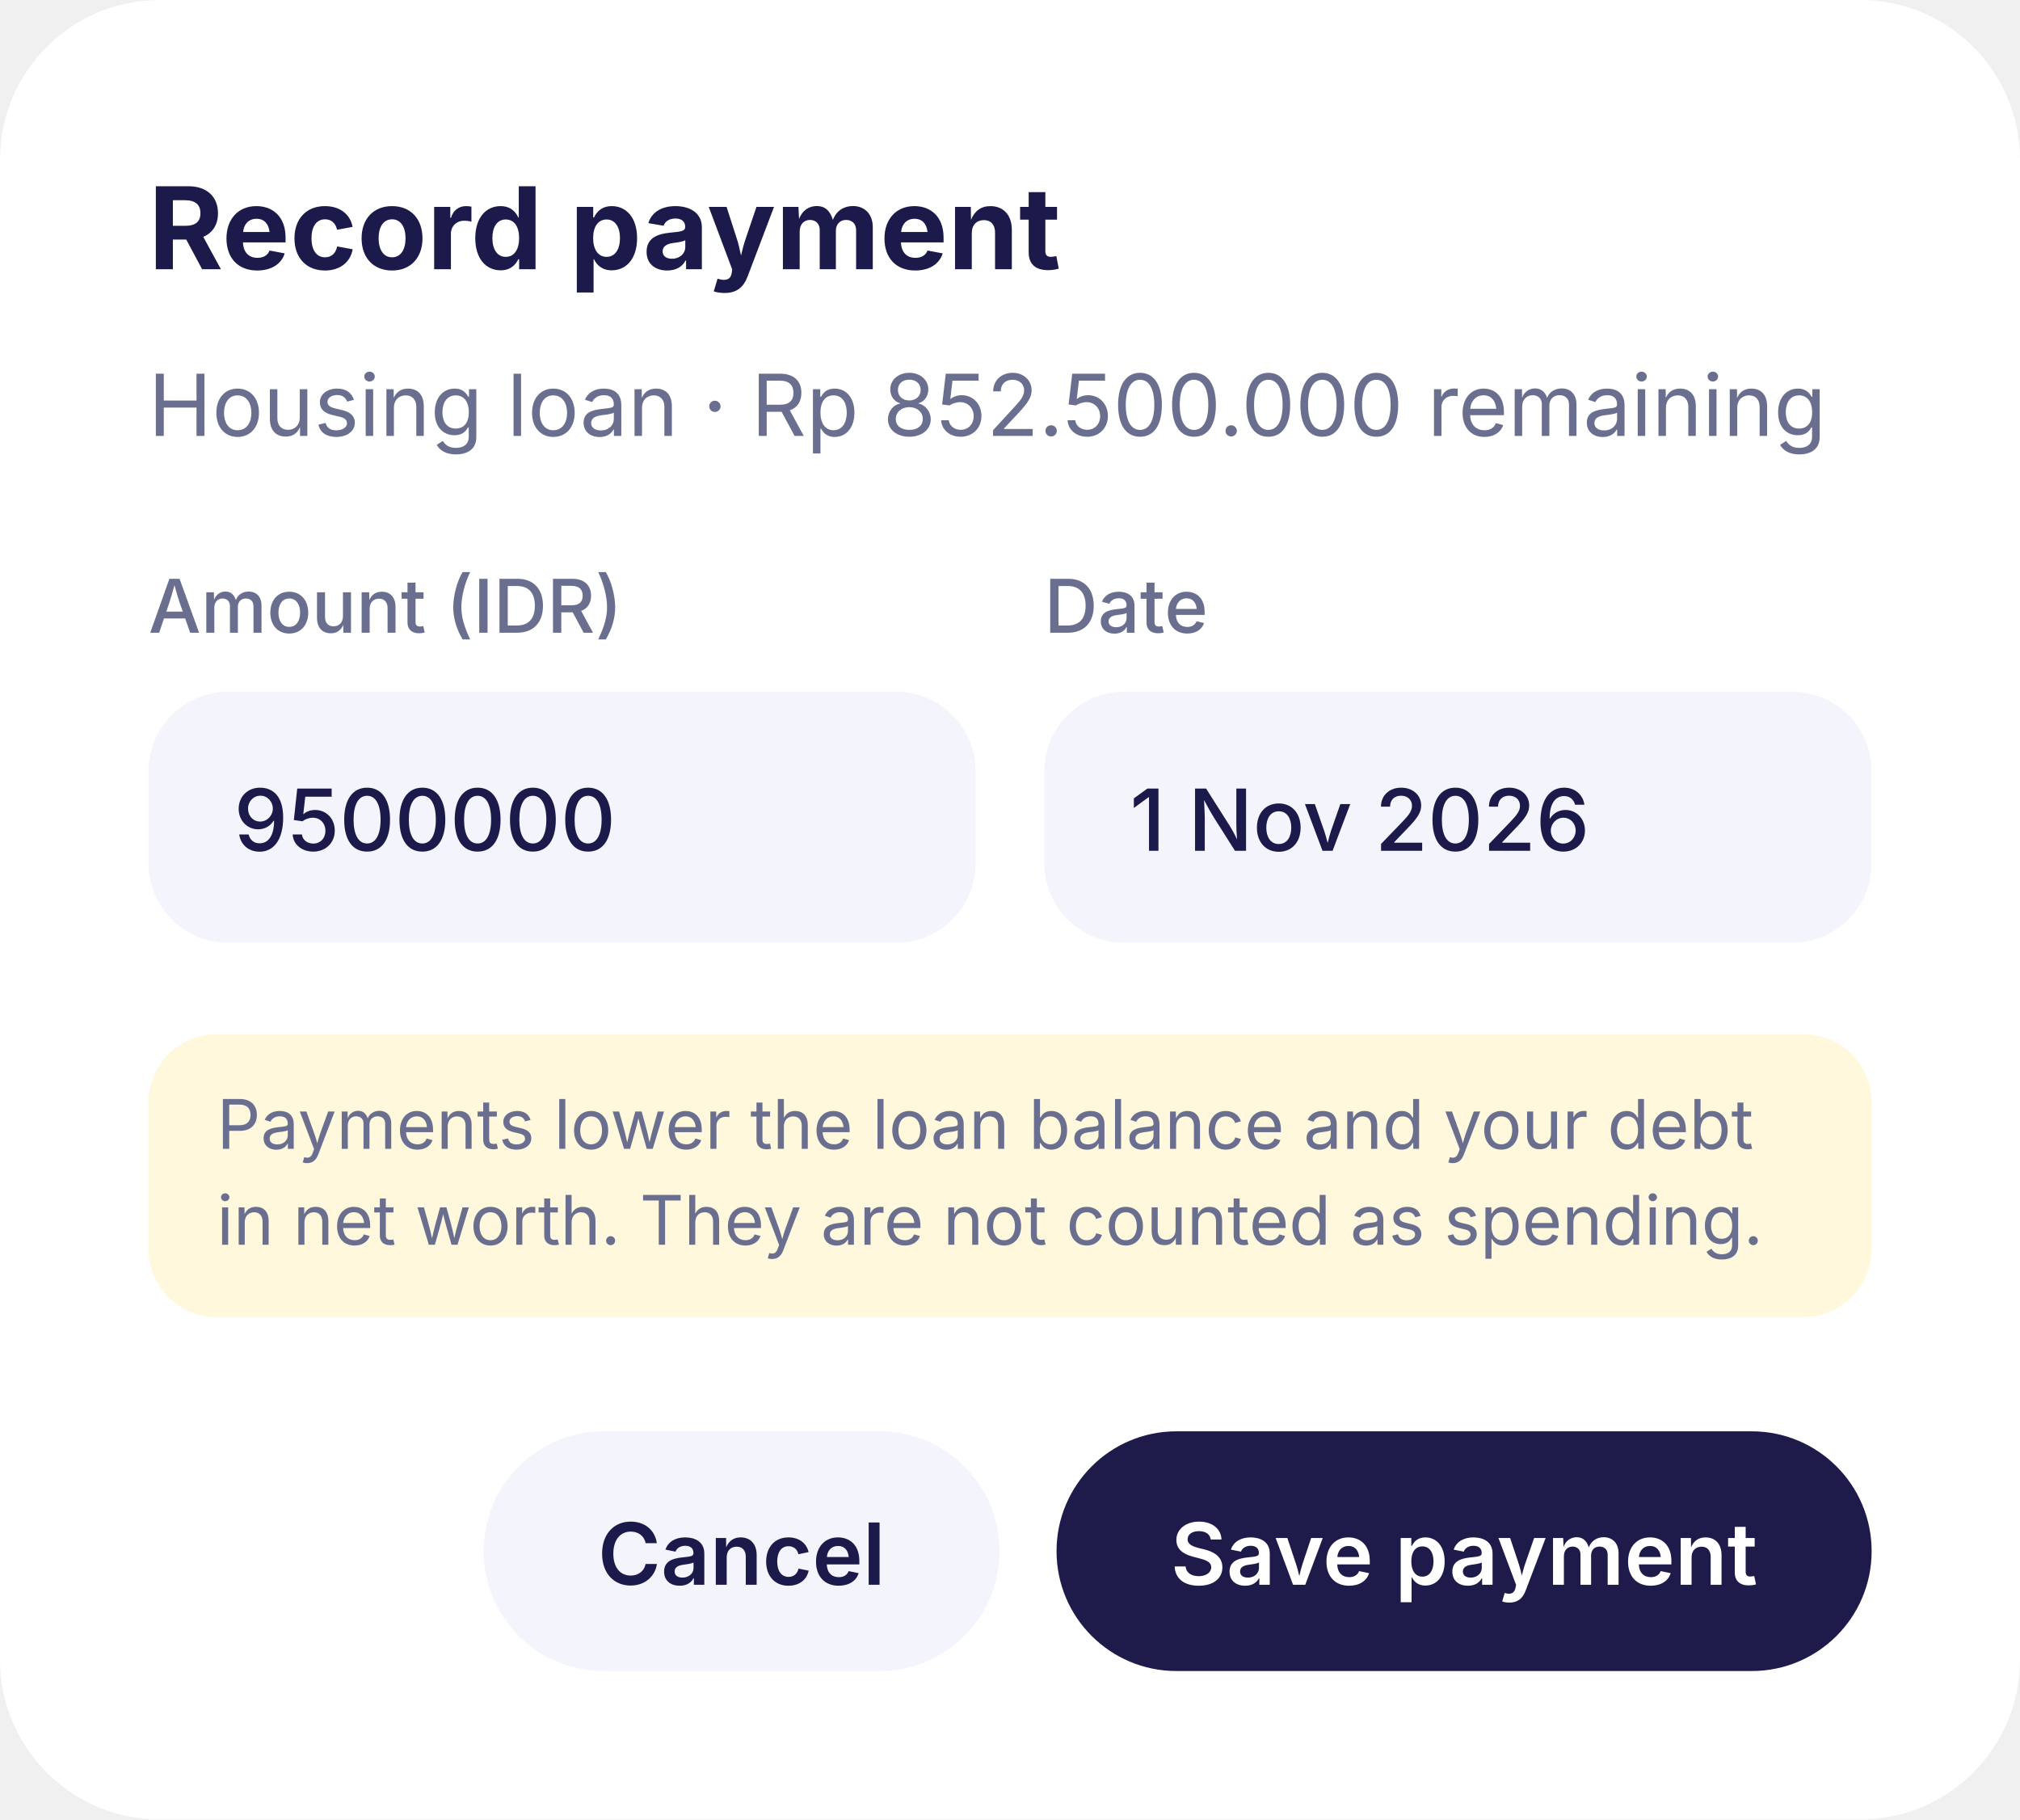
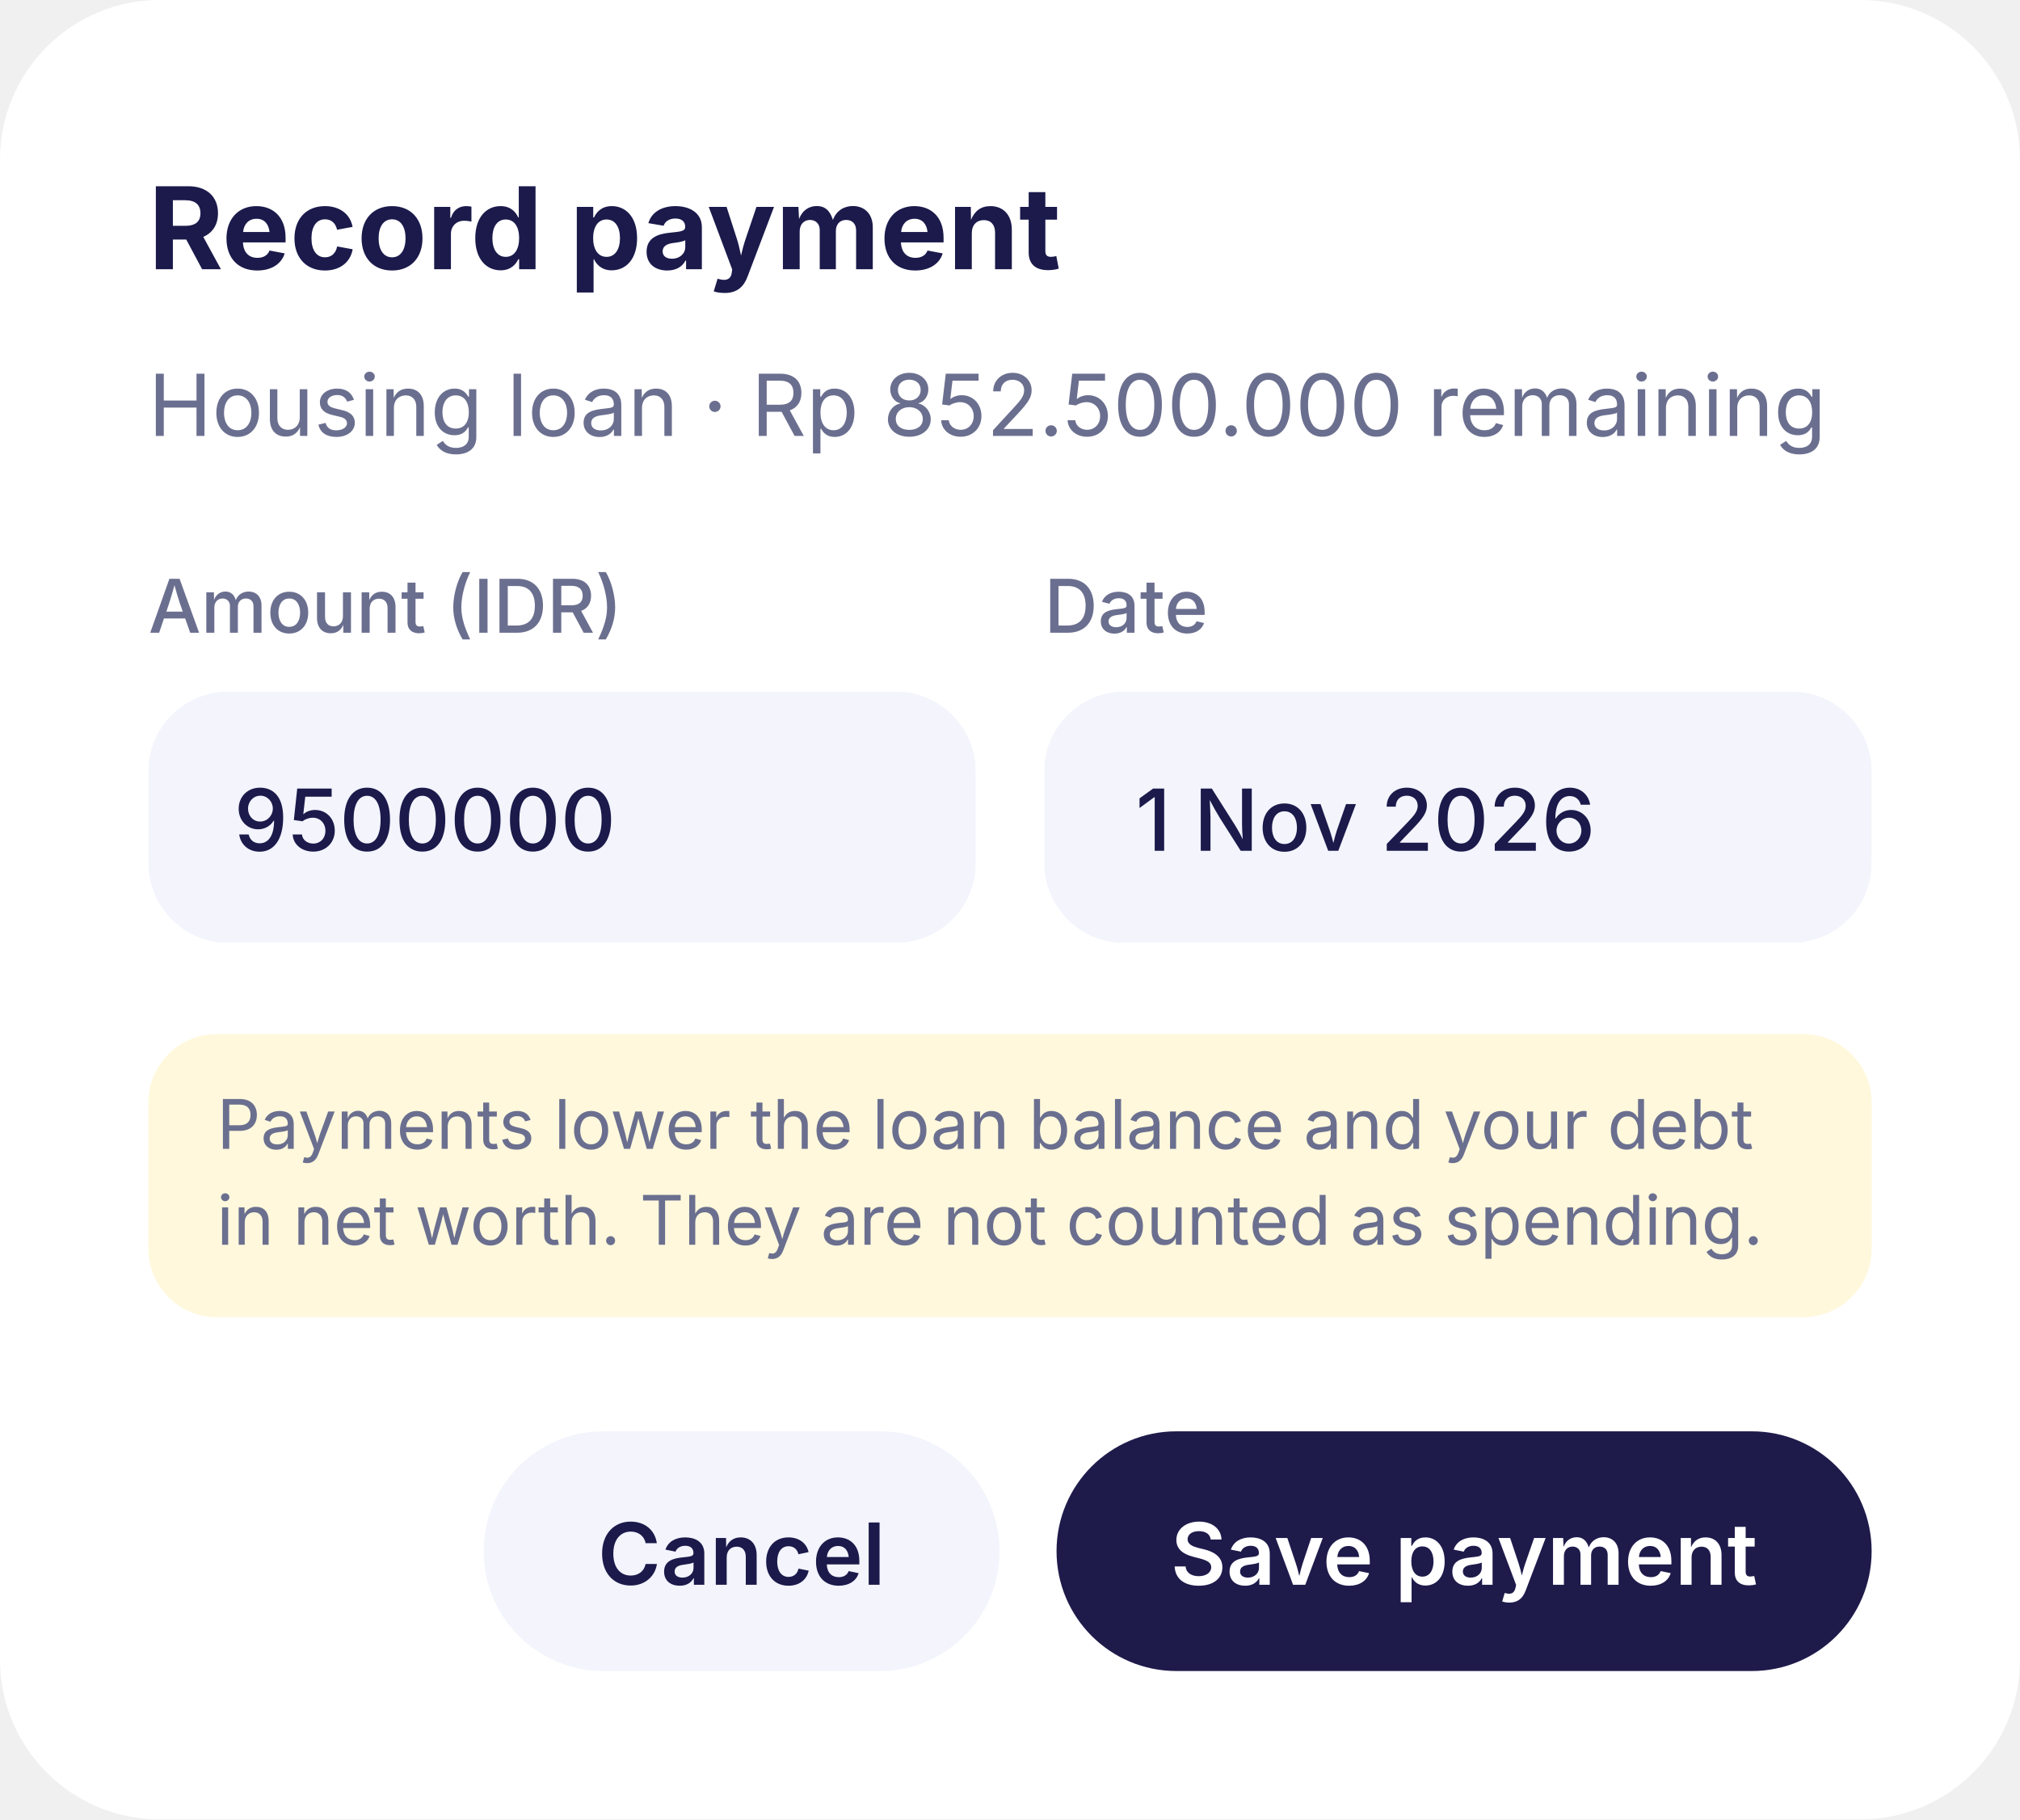
<svg xmlns="http://www.w3.org/2000/svg" data-stacking-context="true" aria-owns="dlg" width="354" height="318.781" viewBox="18 262.609 354 318.781">
  <style />
  <g data-stacking-layer="rootBackgroundAndBorders" />
  <g data-stacking-layer="childStackingContextsWithNegativeStackLevels" />
  <g data-stacking-layer="inFlowNonInlineNonPositionedDescendants" />
  <g data-stacking-layer="nonPositionedFloats" />
  <g data-stacking-layer="inFlowInlineLevelNonPositionedDescendants" />
  <g data-stacking-layer="childStackingContextsWithStackLevelZeroAndPositionedDescendantsWithStackLevelZero" />
  <g data-stacking-layer="childStackingContextsWithPositiveStackLevels" />
  <g data-tag="dialog" id="dlg" data-z-index="auto" data-stacking-context="true" role="dialog" mask="url(#mask-for-dlg1)" aria-owns="dlg1">
    <g data-stacking-layer="rootBackgroundAndBorders">
      <rect width="354" height="318.781" x="18" y="262.609" fill="rgb(255, 255, 255)" rx="28" ry="28" />
    </g>
    <mask id="mask-for-dlg1">
      <rect width="354" height="318.781" x="18" y="262.609" fill="#ffffff" />
    </mask>
    <g data-tag="div" id="dlg1" class="dlg" data-z-index="auto" data-stacking-context="true" tabindex="-1" aria-owns="h21 muted1 form1">
      <g data-tag="h2" id="h21" data-z-index="auto" data-stacking-context="true" role="heading" aria-level="2">
        <text color="rgb(27, 26, 75)" dominant-baseline="text-after-edge" font-family="Inter, ui-sans-serif, system-ui, -apple-system, &quot;Segoe UI&quot;, Roboto, sans-serif" font-size="20px" font-size-adjust="none" font-stretch="100%" font-style="normal" font-variant="normal" font-weight="700" direction="ltr" letter-spacing="normal" text-decoration="none" text-anchor="start" text-rendering="auto" unicode-bidi="isolate" word-spacing="0px" writing-mode="horizontal-tb" user-select="text" fill="rgb(27, 26, 75)">
          <tspan xml:space="preserve" x="44" y="314.609" textLength="159.906" lengthAdjust="spacingAndGlyphs">Record payment</tspan>
        </text>
      </g>
      <g data-tag="p" id="muted1" class="muted" data-z-index="auto" data-stacking-context="true">
        <text color="rgb(107, 111, 143)" dominant-baseline="text-after-edge" font-family="Inter, ui-sans-serif, system-ui, -apple-system, &quot;Segoe UI&quot;, Roboto, sans-serif" font-size="15px" font-size-adjust="none" font-stretch="100%" font-style="normal" font-variant="normal" font-weight="400" direction="ltr" letter-spacing="normal" text-decoration="none" text-anchor="start" text-rendering="auto" unicode-bidi="isolate" word-spacing="0px" writing-mode="horizontal-tb" user-select="text" fill="rgb(107, 111, 143)">
          <tspan xml:space="preserve" x="44" y="342.609" textLength="294.484" lengthAdjust="spacingAndGlyphs">Housing loan · Rp 852.500.000 remaining</tspan>
        </text>
      </g>
      <g data-tag="form" id="form1" data-z-index="auto" data-stacking-context="true" role="form" aria-owns="two1 hint1 actions1">
        <g data-tag="div" id="two1" class="two" data-z-index="auto" data-stacking-context="true" aria-owns="field1 field2">
          <g data-tag="label" id="field1" class="field" data-z-index="auto" data-stacking-context="true" aria-owns="div1 input1">
            <text color="rgb(107, 111, 143)" dominant-baseline="text-after-edge" font-family="Inter, ui-sans-serif, system-ui, -apple-system, &quot;Segoe UI&quot;, Roboto, sans-serif" font-size="13px" font-size-adjust="none" font-stretch="100%" font-style="normal" font-variant="normal" font-weight="500" direction="ltr" letter-spacing="normal" text-decoration="none" text-anchor="start" text-rendering="auto" unicode-bidi="normal" word-spacing="0px" writing-mode="horizontal-tb" user-select="text" fill="rgb(107, 111, 143)">
              <tspan xml:space="preserve" x="44" y="376.609" textLength="83.078" lengthAdjust="spacingAndGlyphs">Amount (IDR)</tspan>
            </text>
            <g data-tag="div" id="div1" data-z-index="auto" data-stacking-context="true" mask="url(#mask-for-div11)" aria-owns="span1">
              <g data-stacking-layer="rootBackgroundAndBorders">
                <rect width="145" height="44" x="44" y="383.797" fill="rgb(243, 244, 252)" rx="14" ry="14" />
              </g>
              <mask id="mask-for-div11">
                <rect width="145" height="44" x="44" y="383.797" fill="#ffffff" />
              </mask>
              <g data-tag="span" id="span1" data-z-index="auto" data-stacking-context="true" mask="url(#mask-for-span11)">
                <mask id="mask-for-span11">
                  <rect width="67.141" height="21" x="59" y="395.297" fill="#ffffff" />
                </mask>
                <text color="rgb(27, 26, 75)" dominant-baseline="text-after-edge" font-family="Inter, ui-sans-serif, system-ui, -apple-system, &quot;Segoe UI&quot;, Roboto, sans-serif" font-size="15px" font-size-adjust="none" font-stretch="100%" font-style="normal" font-variant="normal" font-weight="500" direction="ltr" letter-spacing="normal" text-decoration="none" text-anchor="start" text-rendering="auto" unicode-bidi="normal" word-spacing="0px" writing-mode="horizontal-tb" user-select="text" fill="rgb(27, 26, 75)">
                  <tspan xml:space="preserve" x="59" y="415.297" textLength="67.141" lengthAdjust="spacingAndGlyphs">9500000</tspan>
                </text>
              </g>
            </g>
            <g data-tag="input" id="input1" data-z-index="auto" data-stacking-context="true" role="spinbutton" aria-labelledby="label1" mask="url(#mask-for-input11)">
              <mask id="mask-for-input11">
                <rect width="0" height="0" x="0" y="0" fill="#ffffff" />
              </mask>
            </g>
          </g>
-           <g data-tag="label" id="field2" class="field" data-z-index="auto" data-stacking-context="true" aria-owns="div2 input2">
+           <g data-tag="label" id="field2" class="field" data-z-index="auto" data-stacking-context="true" aria-owns="dp-wrap1">
            <text color="rgb(107, 111, 143)" dominant-baseline="text-after-edge" font-family="Inter, ui-sans-serif, system-ui, -apple-system, &quot;Segoe UI&quot;, Roboto, sans-serif" font-size="13px" font-size-adjust="none" font-stretch="100%" font-style="normal" font-variant="normal" font-weight="500" direction="ltr" letter-spacing="normal" text-decoration="none" text-anchor="start" text-rendering="auto" unicode-bidi="normal" word-spacing="0px" writing-mode="horizontal-tb" user-select="text" fill="rgb(107, 111, 143)">
              <tspan xml:space="preserve" x="201" y="376.609" textLength="28.703" lengthAdjust="spacingAndGlyphs">Date</tspan>
            </text>
-             <g data-tag="div" id="div2" data-z-index="auto" data-stacking-context="true" mask="url(#mask-for-div21)" aria-owns="span2 span3">
-               <g data-stacking-layer="rootBackgroundAndBorders">
-                 <rect width="145" height="44" x="201" y="383.797" fill="rgb(243, 244, 252)" rx="14" ry="14" />
+             <g data-tag="span" id="dp-wrap1" class="dp-wrap" data-z-index="auto" data-stacking-context="true" aria-owns="div2 dp-on1 dp-text1">
+               <g data-tag="div" id="div2" data-z-index="auto" data-stacking-context="true" mask="url(#mask-for-div21)" aria-owns="span2 span3">
+                 <g data-stacking-layer="rootBackgroundAndBorders">
+                   <rect width="145" height="44" x="201" y="383.797" fill="rgb(243, 244, 252)" rx="14" ry="14" />
+                 </g>
+                 <mask id="mask-for-div21">
+                   <rect width="145" height="44" x="201" y="383.797" fill="#ffffff" />
+                 </mask>
+                 <g data-tag="span" id="span2" data-z-index="auto" data-stacking-context="true" mask="url(#mask-for-span21)">
+                   <mask id="mask-for-span21">
+                     <rect width="80.594" height="42" x="216" y="384.797" fill="#ffffff" />
+                   </mask>
+                   <text color="rgba(0, 0, 0, 0)" dominant-baseline="text-after-edge" font-family="Inter, ui-sans-serif, system-ui, -apple-system, &quot;Segoe UI&quot;, Roboto, sans-serif" font-size="15px" font-size-adjust="none" font-stretch="100%" font-style="normal" font-variant="normal" font-weight="500" direction="ltr" letter-spacing="normal" text-decoration="none" text-anchor="start" text-rendering="auto" unicode-bidi="normal" word-spacing="0px" writing-mode="horizontal-tb" user-select="text" fill="rgba(0, 0, 0, 0)">
+                     <tspan xml:space="preserve" x="216" y="414.797" textLength="80.594" lengthAdjust="spacingAndGlyphs">1 Nov 2026</tspan>
+                   </text>
+                 </g>
+                 <g data-tag="span" id="span3" data-z-index="auto" data-stacking-context="true" />
              </g>
-               <mask id="mask-for-div21">
-                 <rect width="145" height="44" x="201" y="383.797" fill="#ffffff" />
-               </mask>
-               <g data-tag="span" id="span2" data-z-index="auto" data-stacking-context="true" mask="url(#mask-for-span21)">
-                 <mask id="mask-for-span21">
-                   <rect width="80.594" height="21" x="216" y="395.297" fill="#ffffff" />
+               <g data-tag="input" id="dp-on1" class="dp-on" data-z-index="auto" data-stacking-context="true" aria-labelledby="label2" mask="url(#mask-for-dp-on11)">
+                 <mask id="mask-for-dp-on11">
+                   <rect width="0" height="0" x="0" y="0" fill="#ffffff" />
+                 </mask>
+               </g>
+               <g data-tag="span" id="dp-text1" class="dp-text" data-z-index="auto" data-stacking-context="true" aria-hidden="true" mask="url(#mask-for-dp-text11)">
+                 <mask id="mask-for-dp-text11">
+                   <rect width="145" height="44" x="201" y="383.797" fill="#ffffff" />
                </mask>
                <text color="rgb(27, 26, 75)" dominant-baseline="text-after-edge" font-family="Inter, ui-sans-serif, system-ui, -apple-system, &quot;Segoe UI&quot;, Roboto, sans-serif" font-size="15px" font-size-adjust="none" font-stretch="100%" font-style="normal" font-variant="normal" font-weight="500" direction="ltr" letter-spacing="normal" text-decoration="none" text-anchor="start" text-rendering="auto" unicode-bidi="normal" word-spacing="0px" writing-mode="horizontal-tb" user-select="text" fill="rgb(27, 26, 75)">
-                   <tspan xml:space="preserve" x="216" y="415.297" textLength="80.594" lengthAdjust="spacingAndGlyphs">1 Nov 2026</tspan>
+                   <tspan xml:space="preserve" x="217" y="415.297" textLength="80.594" lengthAdjust="spacingAndGlyphs">1 Nov 2026</tspan>
                </text>
              </g>
-               <g data-tag="span" id="span3" data-z-index="auto" data-stacking-context="true" />
-             </g>
-             <g data-tag="input" id="input2" data-z-index="auto" data-stacking-context="true" aria-labelledby="label2" mask="url(#mask-for-input21)">
-               <mask id="mask-for-input21">
-                 <rect width="0" height="0" x="0" y="0" fill="#ffffff" />
-               </mask>
            </g>
          </g>
        </g>
        <g data-tag="p" id="hint1" class="hint" data-z-index="auto" data-stacking-context="true">
          <g data-stacking-layer="rootBackgroundAndBorders">
            <rect width="302" height="49.594" x="44" y="443.797" fill="rgb(255, 248, 220)" rx="12" ry="12" />
          </g>
          <text color="rgb(107, 111, 143)" dominant-baseline="text-after-edge" font-family="Inter, ui-sans-serif, system-ui, -apple-system, &quot;Segoe UI&quot;, Roboto, sans-serif" font-size="12px" font-size-adjust="none" font-stretch="100%" font-style="normal" font-variant="normal" font-weight="400" direction="ltr" letter-spacing="normal" text-decoration="none" text-anchor="start" text-rendering="auto" unicode-bidi="isolate" word-spacing="0px" writing-mode="horizontal-tb" user-select="text" fill="rgb(107, 111, 143)">
            <tspan xml:space="preserve" x="56" y="466.797" textLength="269.312" lengthAdjust="spacingAndGlyphs">Payments lower the loan balance and your debt </tspan>
            <tspan xml:space="preserve" x="56" y="483.594" textLength="271" lengthAdjust="spacingAndGlyphs">in net worth. They are not counted as spending.</tspan>
          </text>
        </g>
        <g data-tag="div" id="actions1" class="actions" data-z-index="auto" data-stacking-context="true" aria-owns="btn1 btn2">
          <g data-tag="button" id="btn1" class="btn secondary" data-z-index="auto" data-stacking-context="true" role="button" aria-labelledby="">
            <g data-stacking-layer="rootBackgroundAndBorders">
              <rect width="90.391" height="42" x="102.766" y="513.391" fill="rgb(243, 244, 252)" rx="21" ry="21" />
            </g>
            <text color="rgb(27, 26, 75)" dominant-baseline="text-after-edge" font-family="Inter, ui-sans-serif, system-ui, -apple-system, &quot;Segoe UI&quot;, Roboto, sans-serif" font-size="15px" font-size-adjust="none" font-stretch="100%" font-style="normal" font-variant="normal" font-weight="600" direction="ltr" letter-spacing="normal" text-decoration="none" text-anchor="start" text-rendering="auto" unicode-bidi="normal" word-spacing="0px" writing-mode="horizontal-tb" user-select="text" fill="rgb(27, 26, 75)">
              <tspan xml:space="preserve" x="122.766" y="543.891" textLength="50.391" lengthAdjust="spacingAndGlyphs">Cancel</tspan>
            </text>
          </g>
          <g data-tag="button" id="btn2" class="btn" data-z-index="auto" data-stacking-context="true" role="button" aria-labelledby="">
            <g data-stacking-layer="rootBackgroundAndBorders">
              <rect width="142.844" height="42" x="203.156" y="513.391" fill="rgb(30, 27, 75)" rx="21" ry="21" />
            </g>
            <text color="rgb(255, 255, 255)" dominant-baseline="text-after-edge" font-family="Inter, ui-sans-serif, system-ui, -apple-system, &quot;Segoe UI&quot;, Roboto, sans-serif" font-size="15px" font-size-adjust="none" font-stretch="100%" font-style="normal" font-variant="normal" font-weight="600" direction="ltr" letter-spacing="normal" text-decoration="none" text-anchor="start" text-rendering="auto" unicode-bidi="normal" word-spacing="0px" writing-mode="horizontal-tb" user-select="text" fill="rgb(255, 255, 255)">
              <tspan xml:space="preserve" x="223.156" y="543.891" textLength="102.844" lengthAdjust="spacingAndGlyphs">Save payment</tspan>
            </text>
          </g>
        </g>
      </g>
    </g>
  </g>
</svg>
